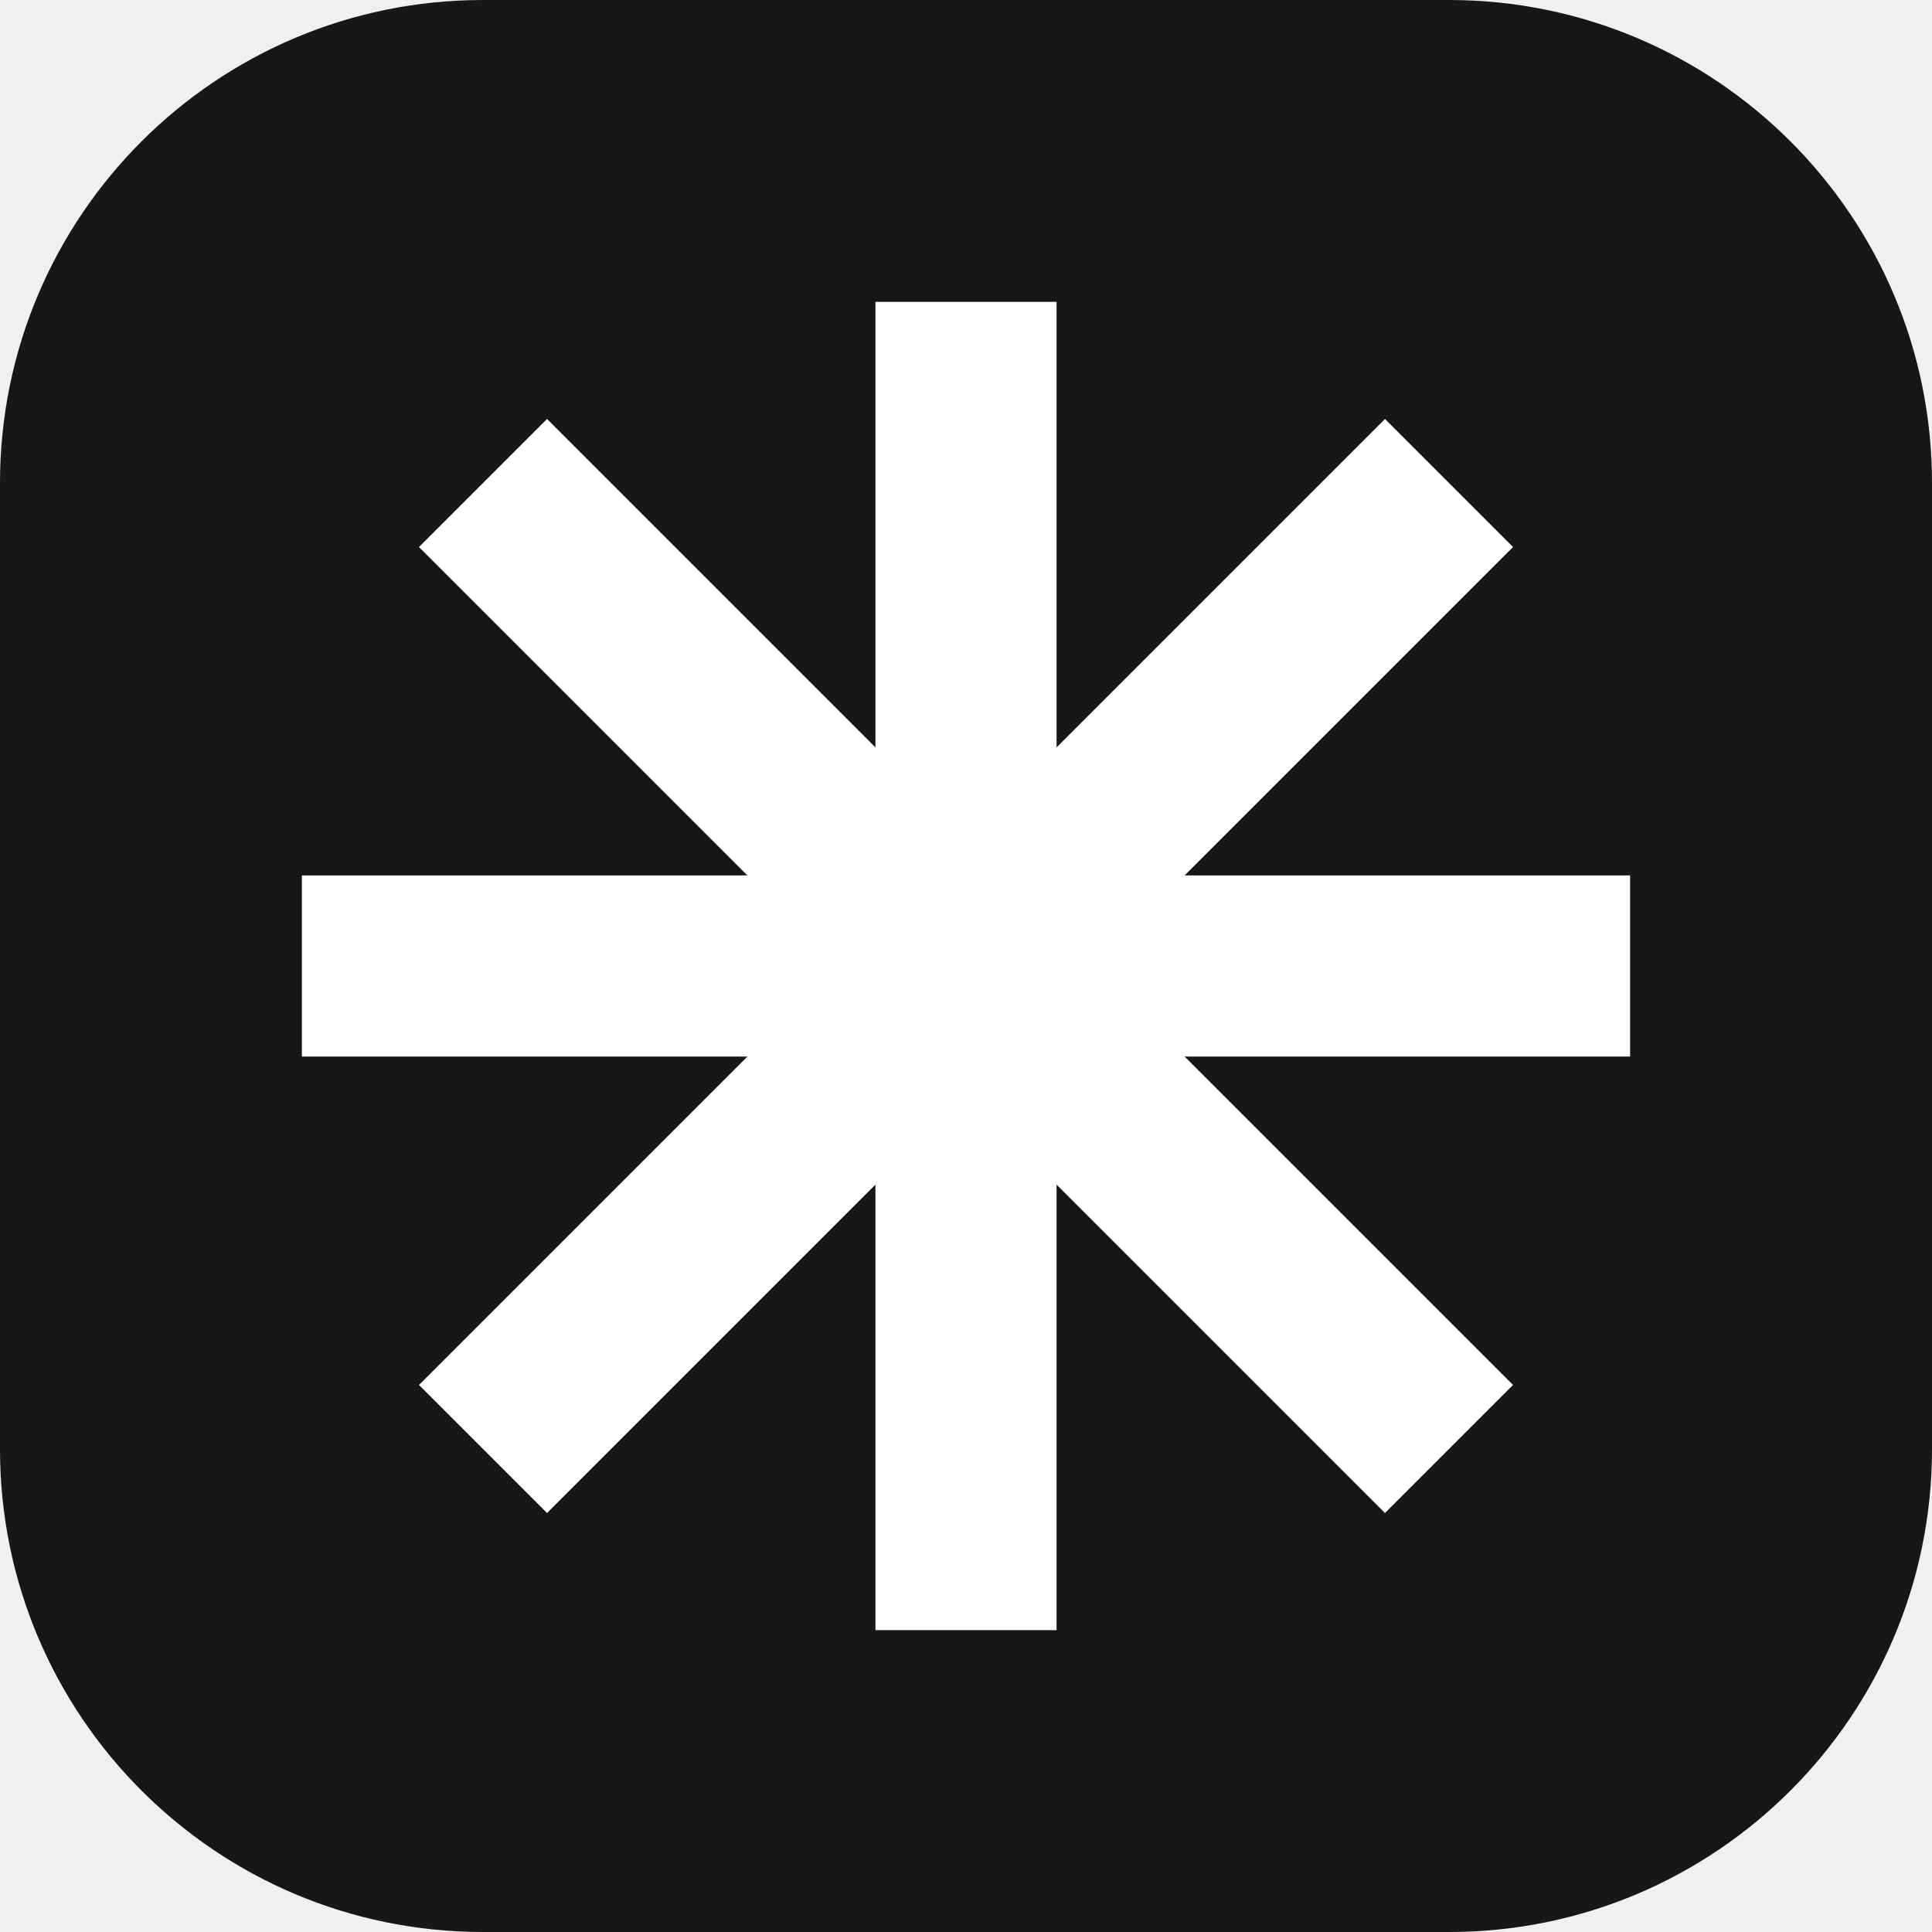
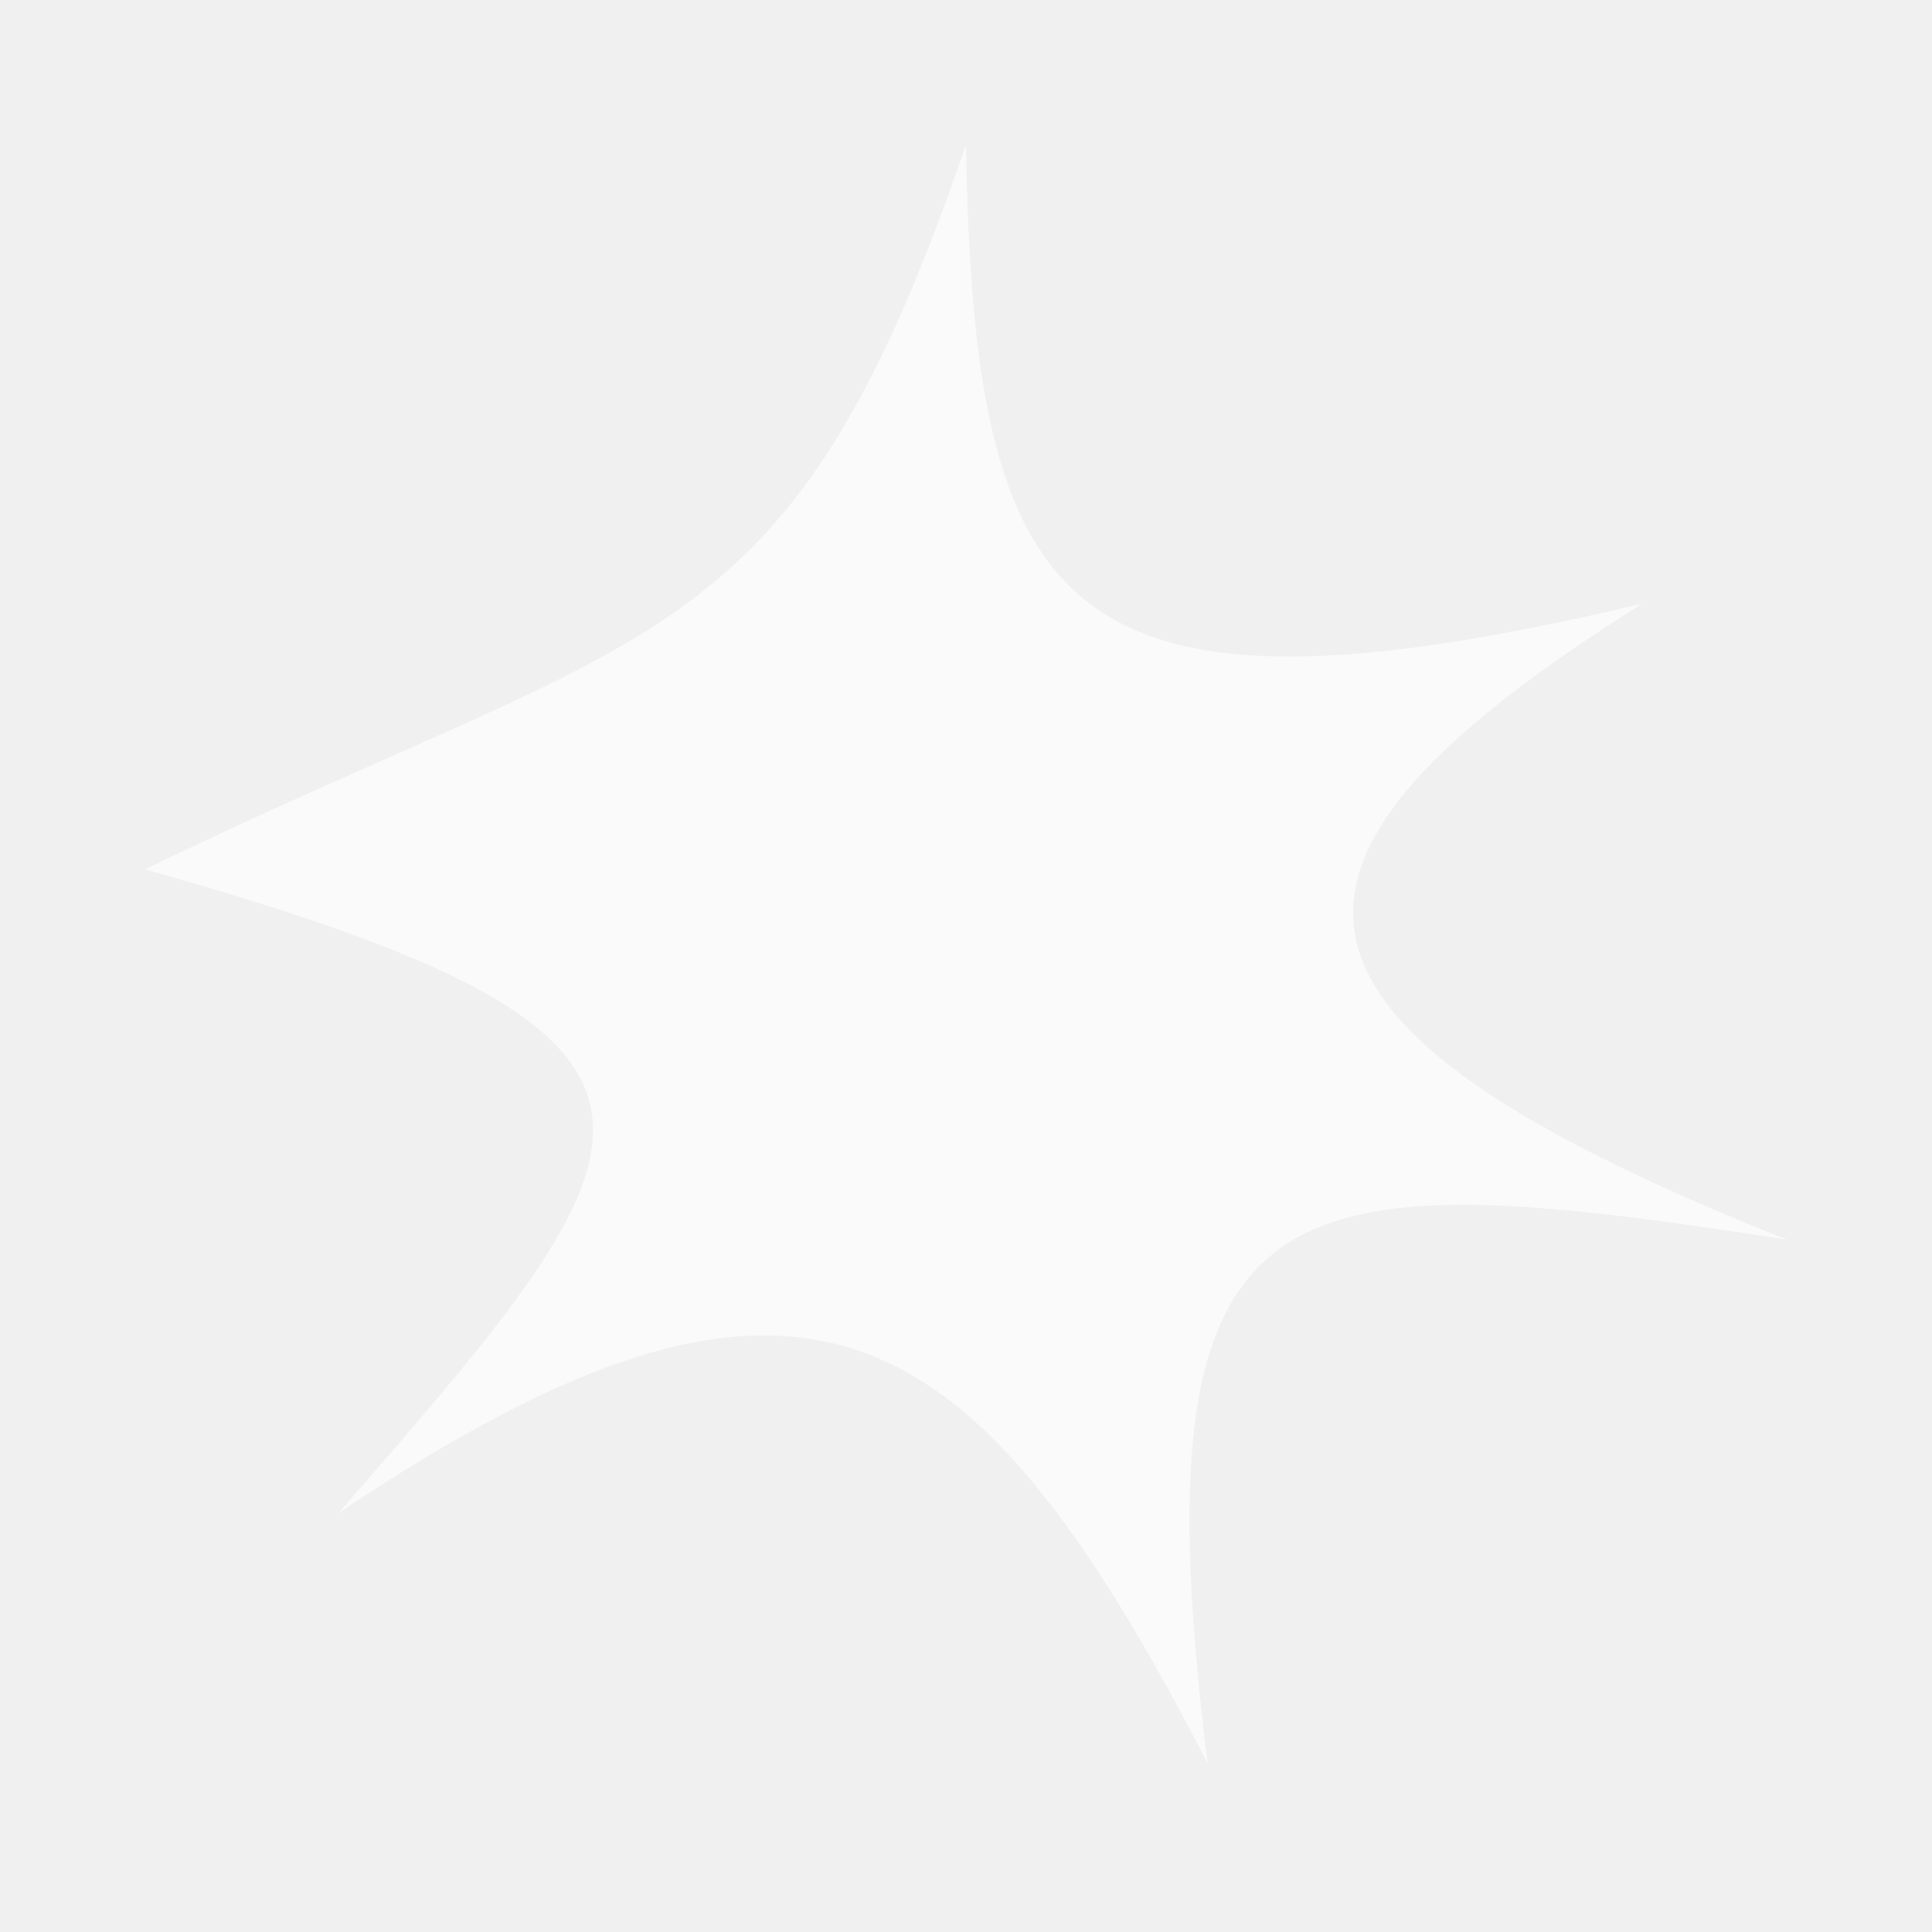
- <svg xmlns="http://www.w3.org/2000/svg" viewBox="0 0 32 32">
-   <rect width="32" height="32" rx="8" fill="#171717" />
-   <path d="M16 5v22M5 16h22M8 8l16 16M8 24L24 8" stroke="#fff" stroke-width="3" />
+ <svg xmlns="http://www.w3.org/2000/svg" viewBox="0 0 240 240">
+   <path d="M120 18 C121 77 132 92 204 75 C153 107 154 127 222 154 C158 144 141 146 150 219 C121 163 100 149 42 188 C83 141 93 129 18 108 C82 77 98 82 120 18 Z" fill="#fafafa" />
</svg>
